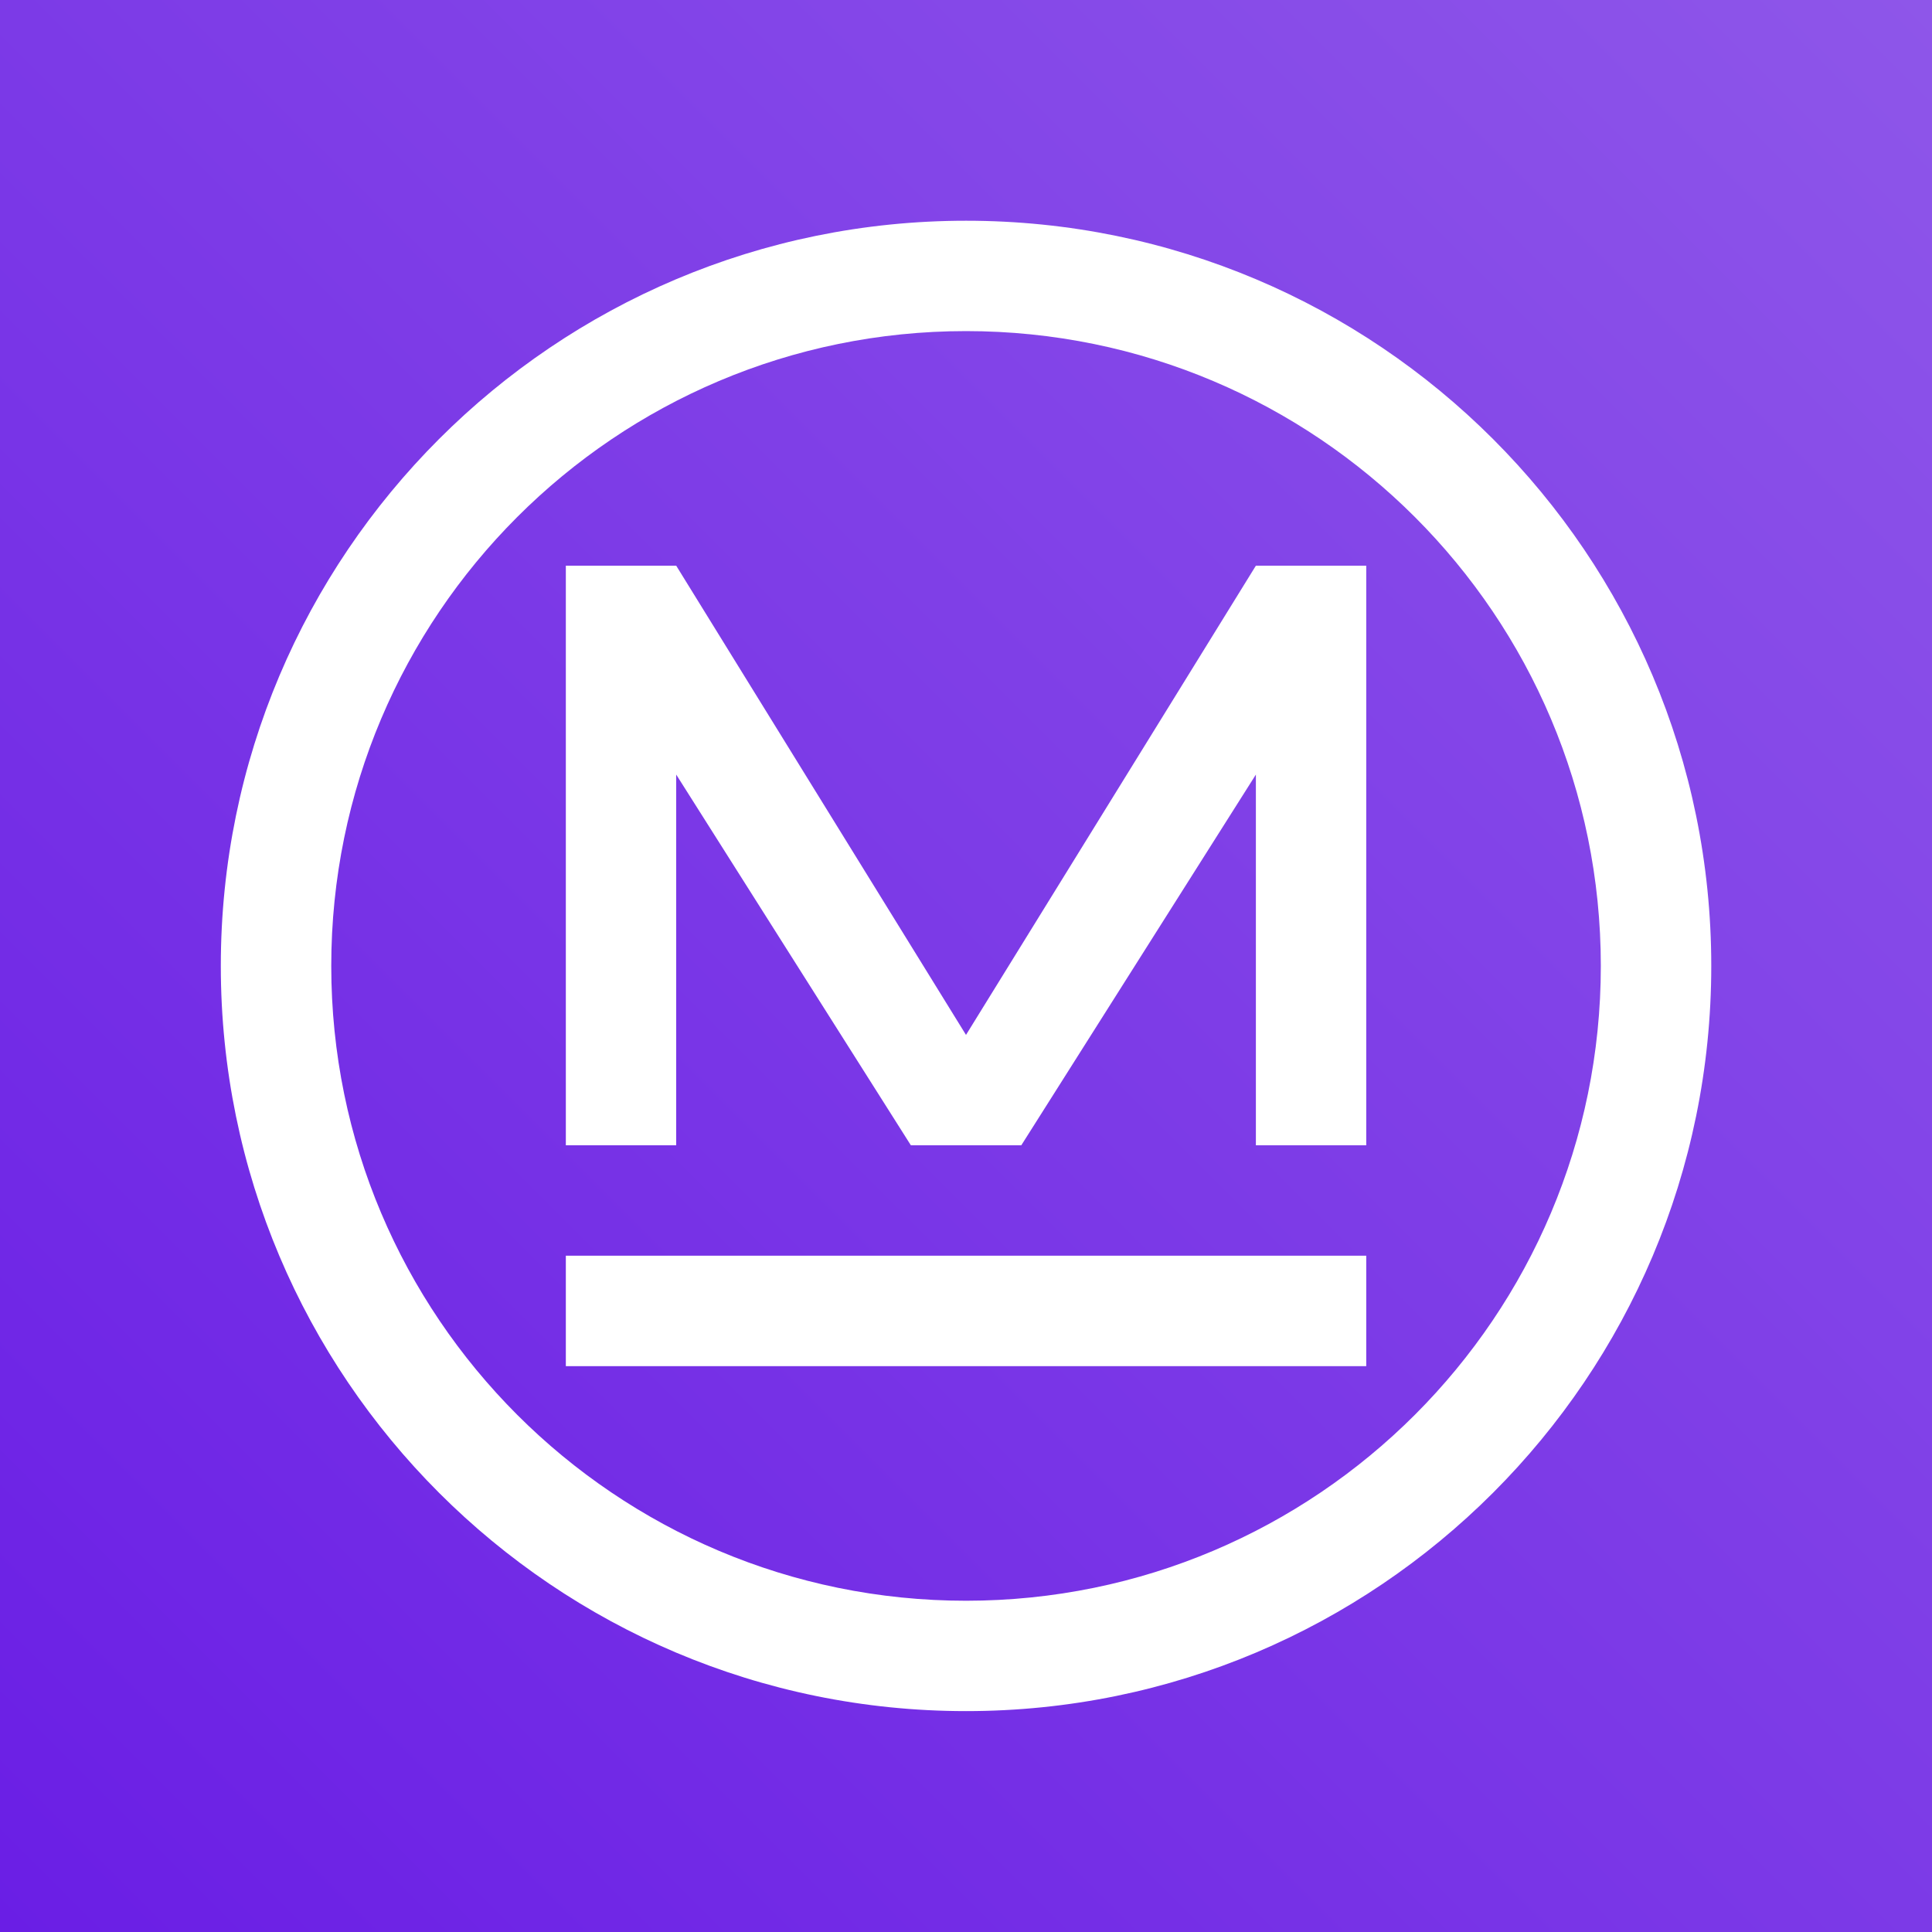
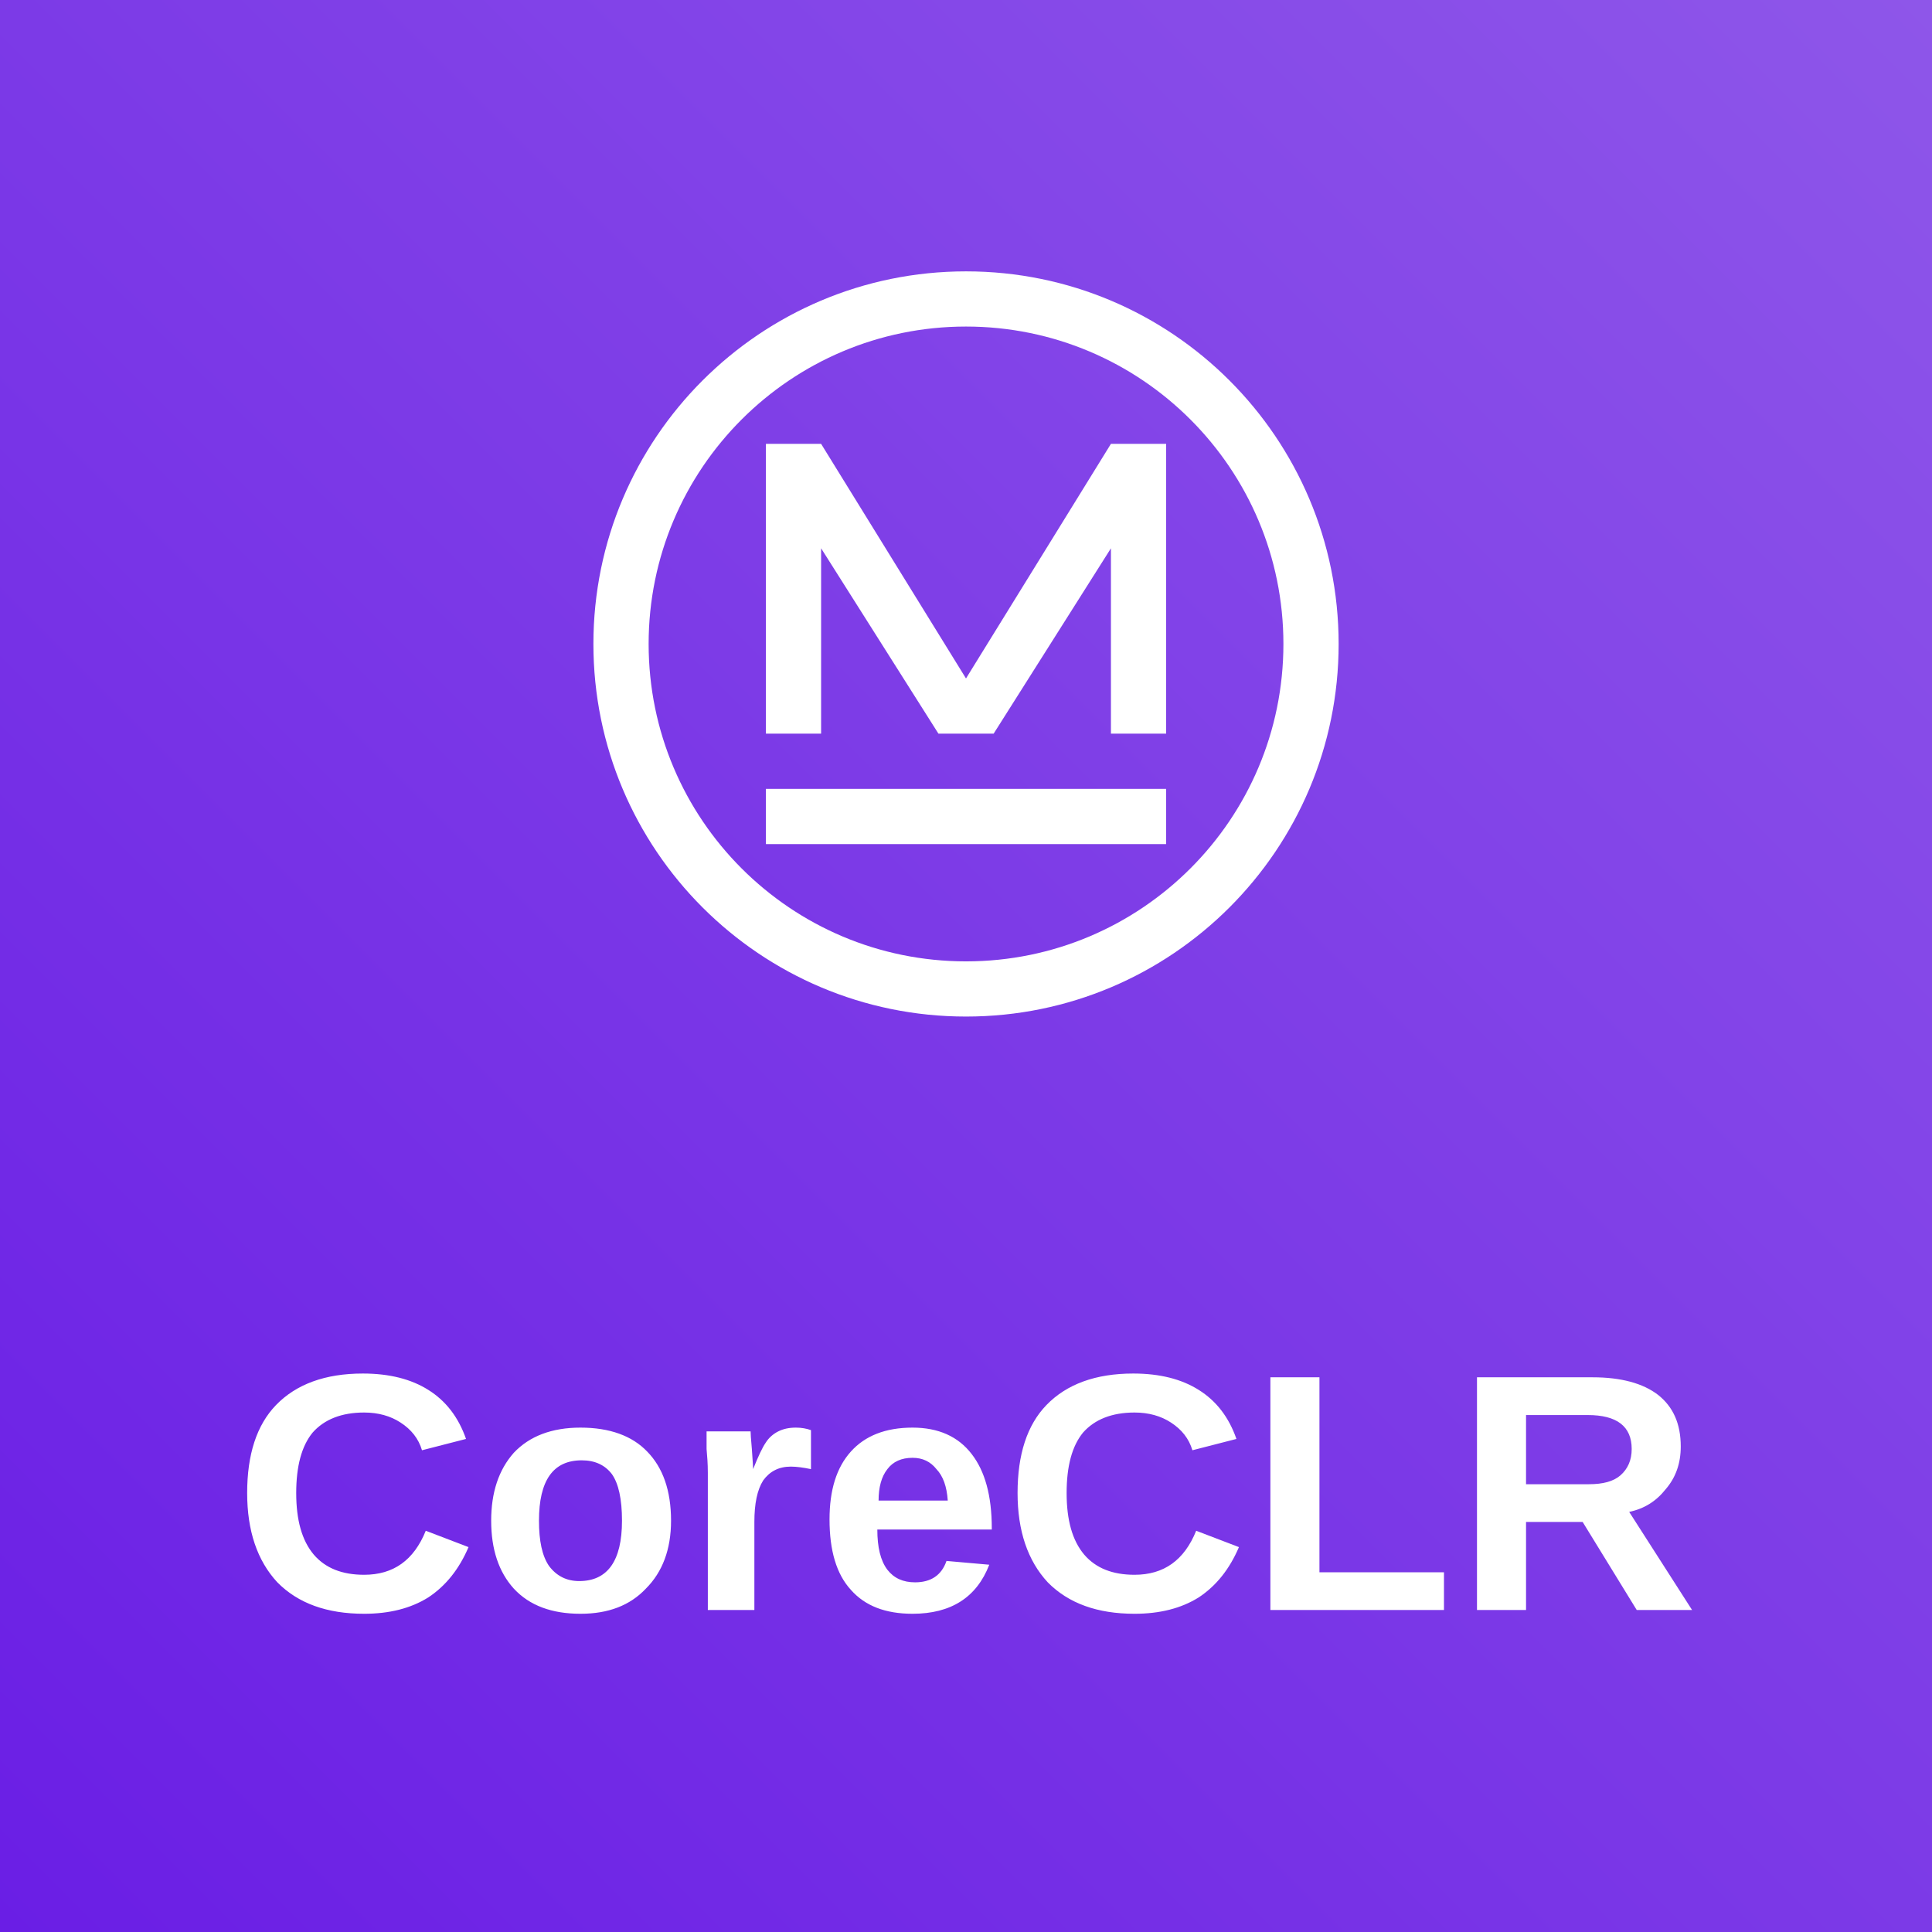
<svg xmlns="http://www.w3.org/2000/svg" width="24" height="24" viewBox="0 0 24 24" fill="none">
  <rect width="24" height="24" fill="url(#paint0_linear_323_68)" />
-   <path d="M12.001 2.742C17.113 2.742 21.258 6.887 21.258 11.999C21.258 17.111 17.113 21.256 12.001 21.256C6.888 21.256 2.743 17.112 2.743 11.999C2.743 6.886 6.888 2.742 12.001 2.742ZM12.001 4.113C7.646 4.113 4.115 7.644 4.115 11.999C4.115 16.354 7.646 19.885 12.001 19.885C16.356 19.884 19.886 16.354 19.886 11.999C19.886 7.644 16.356 4.114 12.001 4.113ZM16.972 16.971H7.029V15.599H16.972V16.971ZM8.4 7.027L12 12.856L15.601 7.027H16.972V14.227H15.601V9.622L12.687 14.227H11.315L8.4 9.622V14.227H7.029V7.027H8.4Z" fill="white" />
+   <g transform="translate(6,2) scale(0.5)">
+     <path d="M12.001 2.742C17.113 2.742 21.258 6.887 21.258 11.999C21.258 17.111 17.113 21.256 12.001 21.256C6.888 21.256 2.743 17.112 2.743 11.999C2.743 6.886 6.888 2.742 12.001 2.742ZM12.001 4.113C7.646 4.113 4.115 7.644 4.115 11.999C4.115 16.354 7.646 19.885 12.001 19.885C16.356 19.884 19.886 16.354 19.886 11.999C19.886 7.644 16.356 4.114 12.001 4.113ZM16.972 16.971H7.029V15.599H16.972V16.971ZM8.4 7.027L12 12.856L15.601 7.027H16.972V14.227H15.601V9.622L12.687 14.227H11.315L8.4 9.622V14.227H7.029V7.027H8.4Z" fill="white" />
+   </g>
+   <text x="12" y="20" text-anchor="middle" font-family="Segoe UI, Arial, sans-serif" font-size="4.2" font-weight="700" fill="white">CoreCLR</text>
  <defs>
    <linearGradient id="paint0_linear_323_68" x1="24" y1="0" x2="0" y2="24" gradientUnits="userSpaceOnUse">
      <stop stop-color="#8E56E9" />
      <stop offset="1" stop-color="#6A1EE5" />
    </linearGradient>
  </defs>
</svg>
